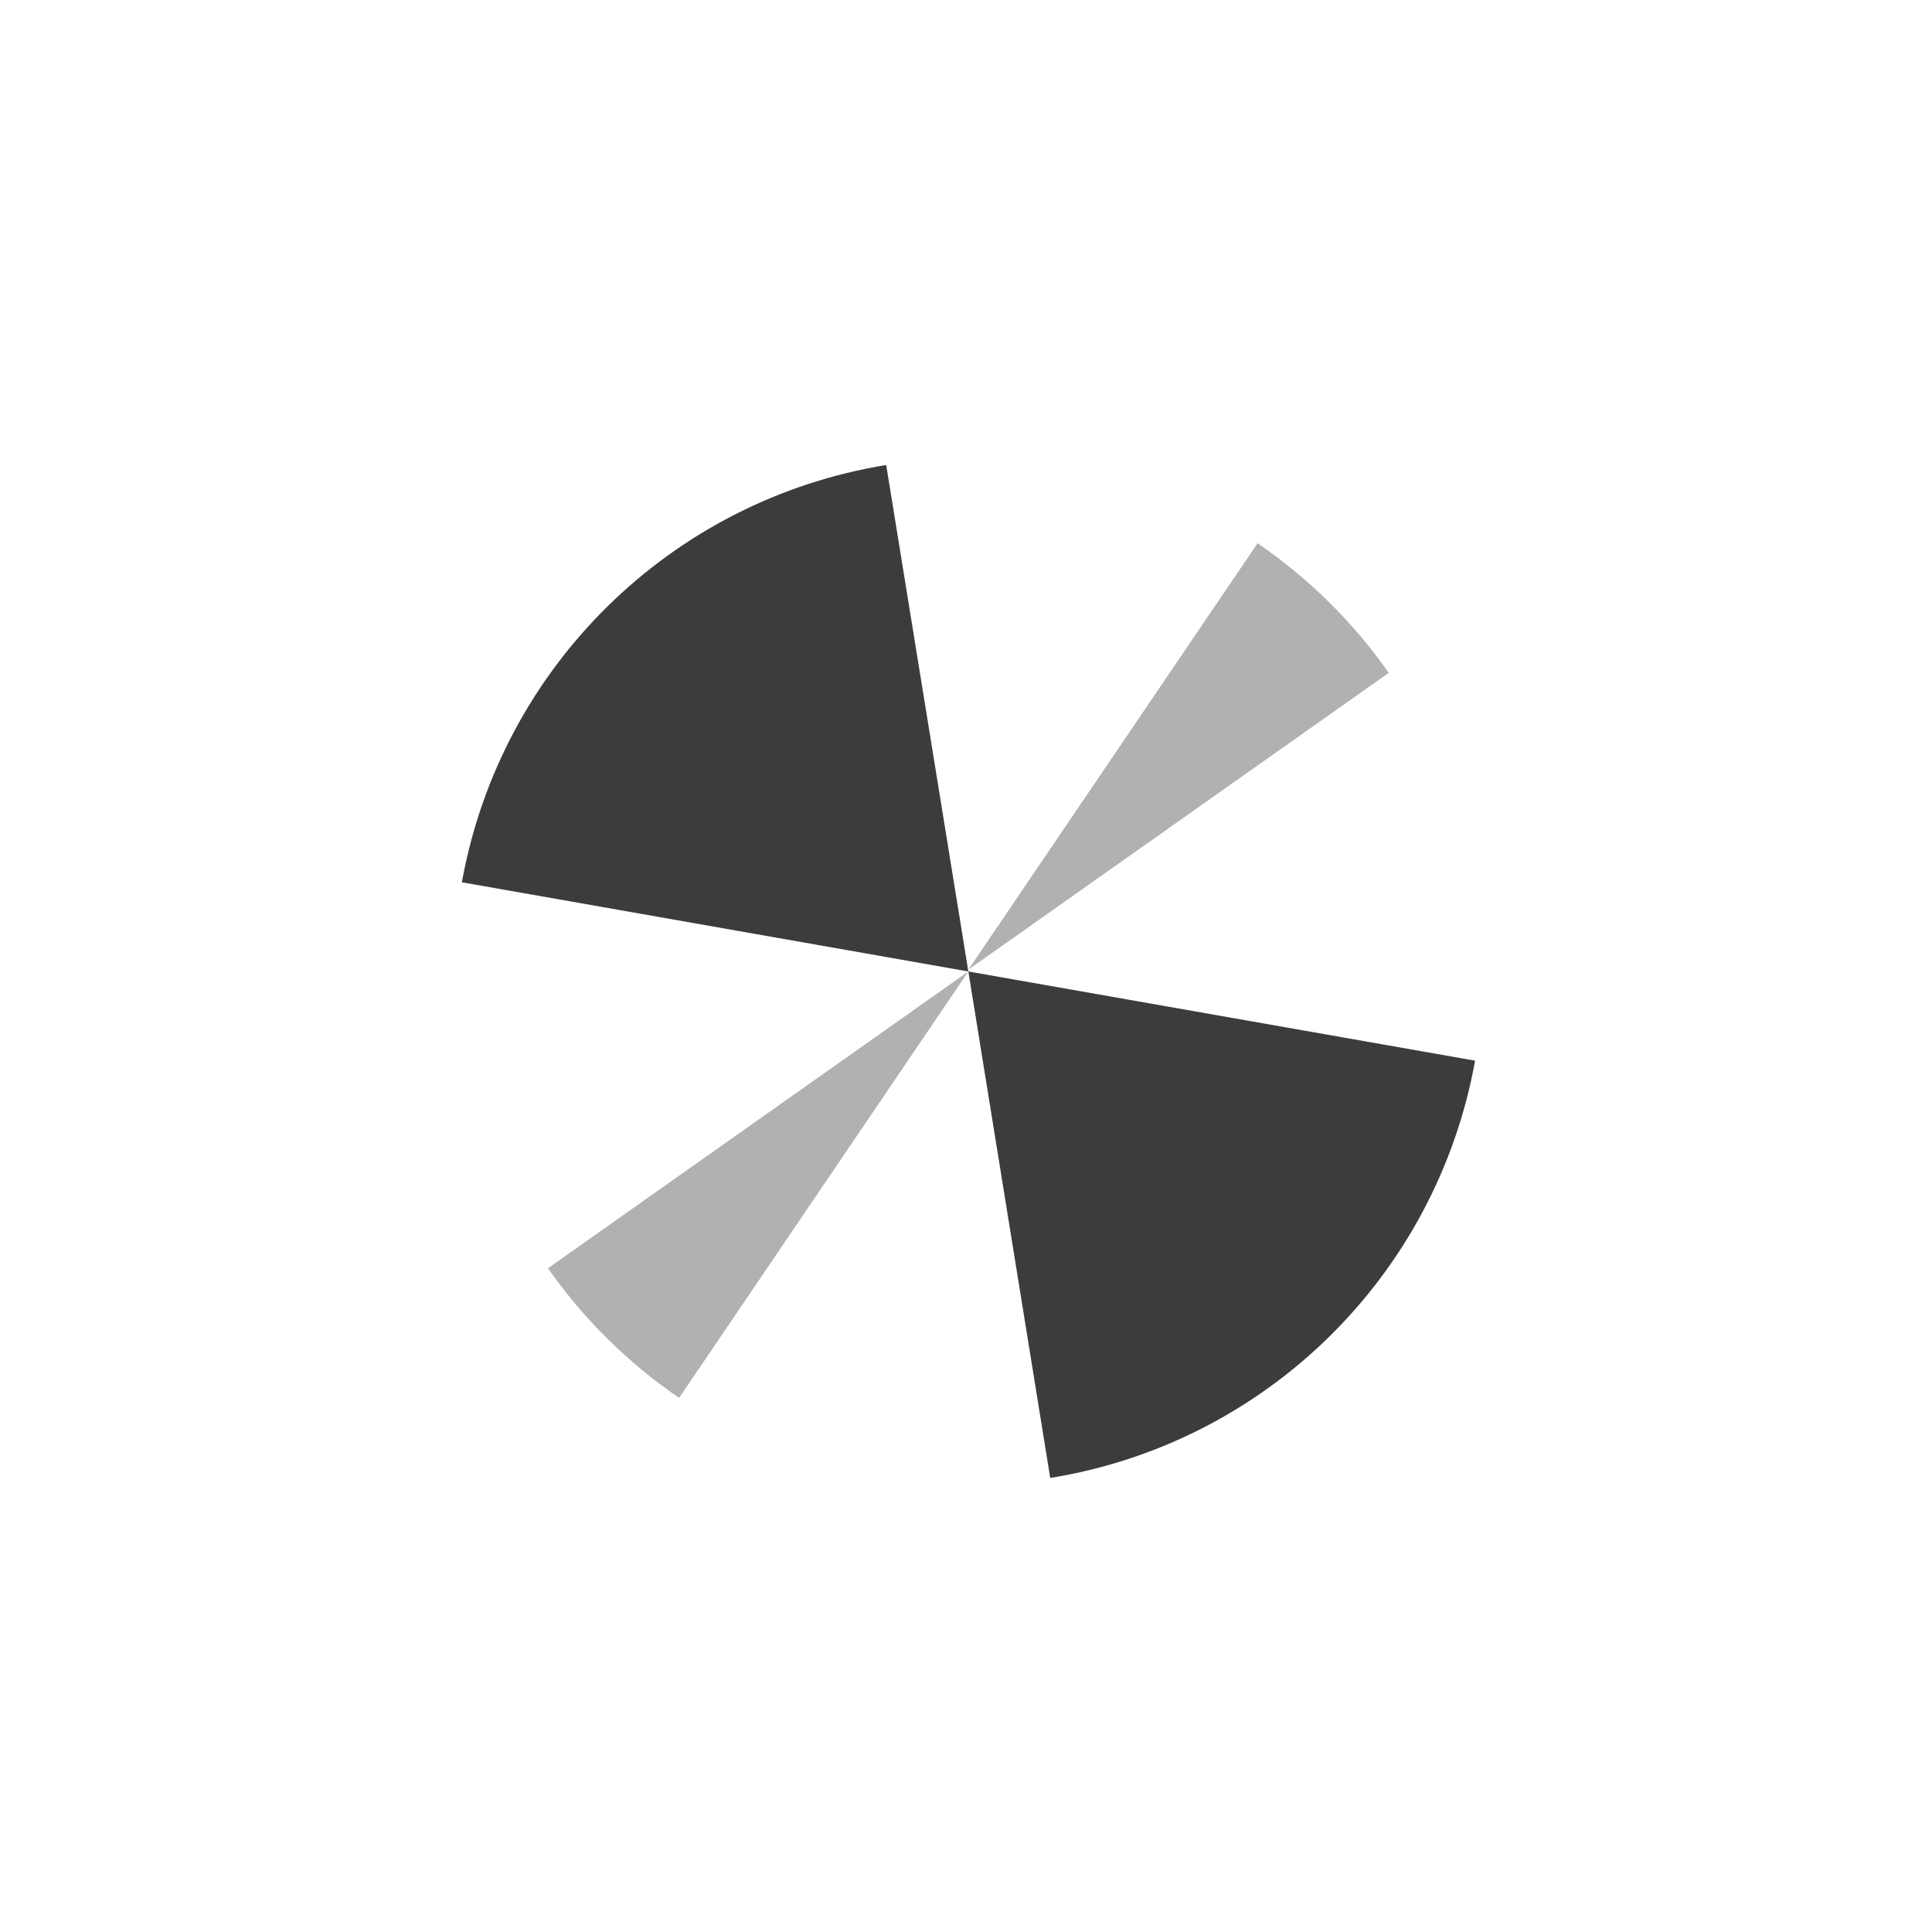
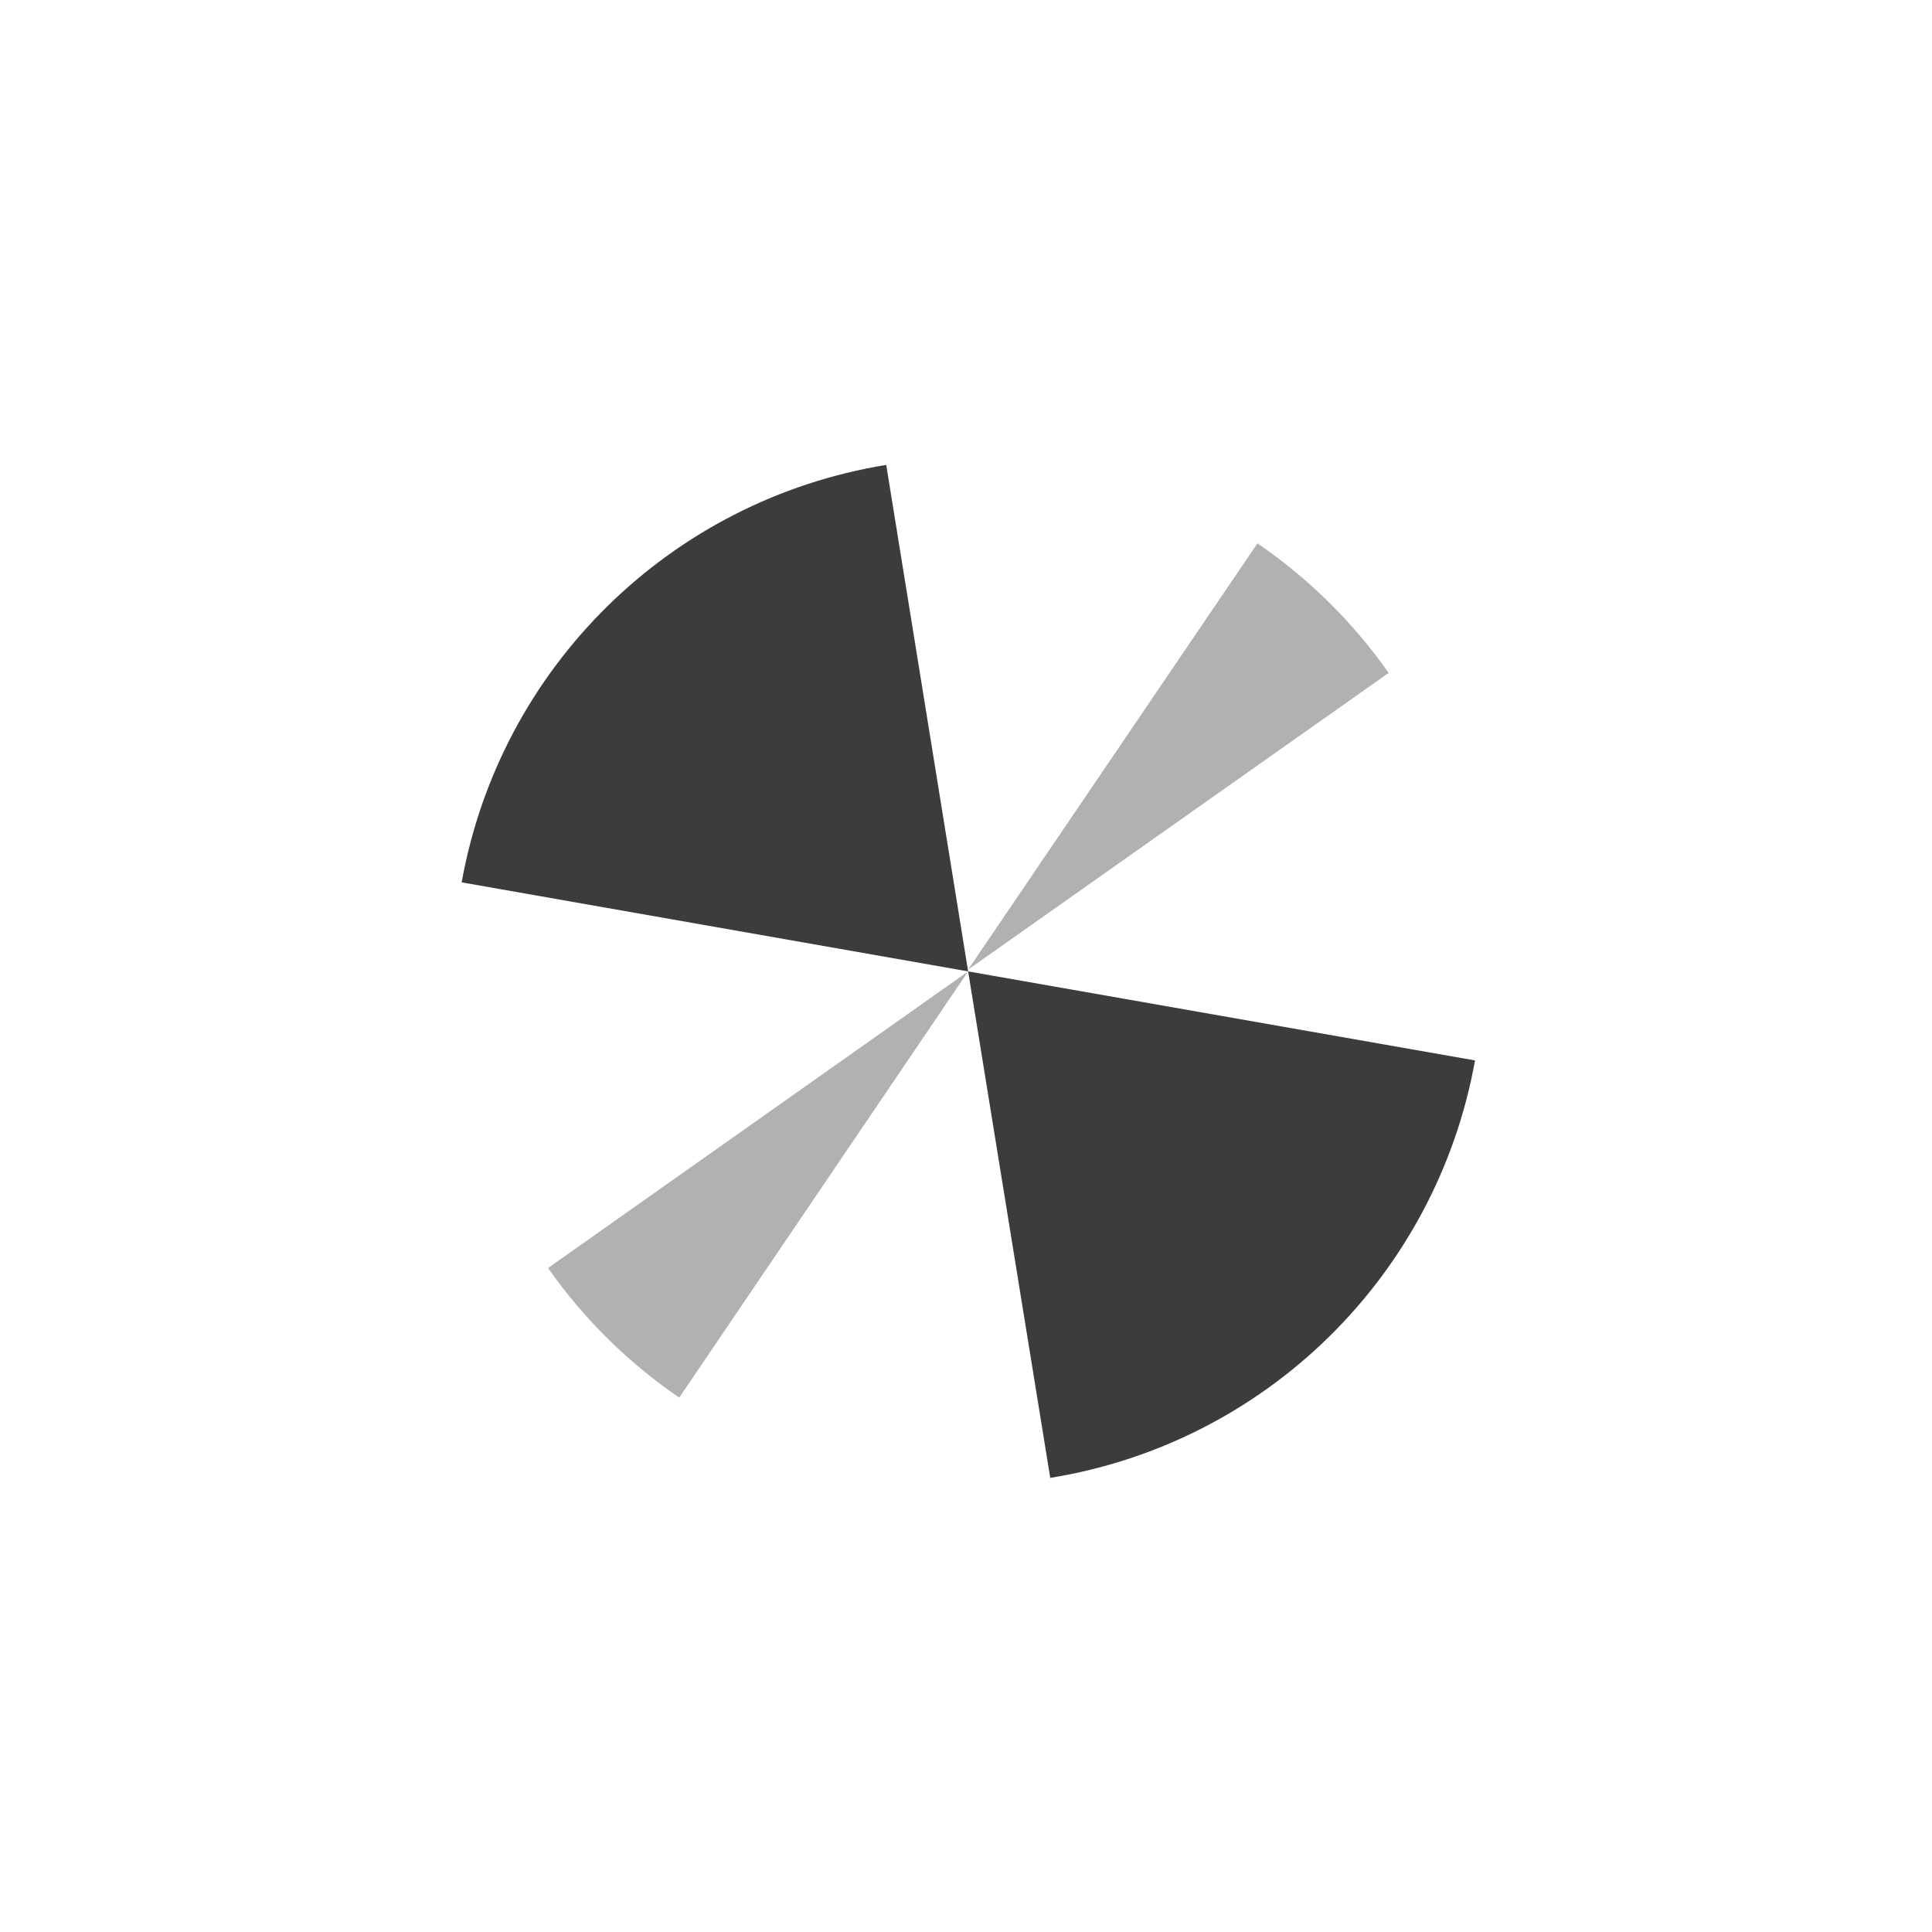
- <svg xmlns="http://www.w3.org/2000/svg" xmlns:xlink="http://www.w3.org/1999/xlink" width="28" height="28" viewBox="0 0 7.408 7.408" version="1.1" id="svg1353">
+ <svg xmlns="http://www.w3.org/2000/svg" xmlns:xlink="http://www.w3.org/1999/xlink" width="9.483mm" height="9.483mm" viewBox="0 0 9.483 9.483" version="1.1" id="svg1353">
  <defs id="defs1337">
    <linearGradient id="a">
      <stop offset="0" stop-color="#fff" id="stop1328" />
      <stop offset="1" stop-color="#fff" stop-opacity="0" id="stop1330" />
    </linearGradient>
-     <linearGradient xlink:href="#a" id="b" x1="18" y1="3" x2="28" y2="7" gradientUnits="userSpaceOnUse" gradientTransform="matrix(0.1434834,0.1434834,-0.1434834,0.1434834,3.713165,-1.440258)" />
-     <linearGradient gradientTransform="matrix(-0.1434834,-0.1434834,-0.1434834,0.1434834,8.878657,3.724794)" xlink:href="#a" id="c" x1="18" y1="3" x2="28" y2="7" gradientUnits="userSpaceOnUse" />
-     <linearGradient xlink:href="#a" id="d" gradientUnits="userSpaceOnUse" x1="18" y1="3" x2="28" y2="7" gradientTransform="matrix(0.09681812,0.09681812,0.09681812,-0.09681812,0.2183761,3.734659)" />
-     <linearGradient xlink:href="#a" id="e" gradientUnits="userSpaceOnUse" gradientTransform="matrix(-0.09681542,-0.09681542,0.09681542,-0.09681542,3.703447,7.219677)" x1="18" y1="3" x2="28" y2="7" />
+     <linearGradient xlink:href="#a" id="b" x1="18" y1="3" x2="28" y2="7" gradientUnits="userSpaceOnUse" gradientTransform="matrix(0.1836588,0.1836588,-0.1836588,0.1836588,4.752853,-1.843531)" />
+     <linearGradient gradientTransform="matrix(-0.1836588,-0.1836588,-0.1836588,0.1836588,11.36468,4.767738)" xlink:href="#a" id="c" x1="18" y1="3" x2="28" y2="7" gradientUnits="userSpaceOnUse" />
+     <linearGradient xlink:href="#a" id="d" gradientUnits="userSpaceOnUse" x1="18" y1="3" x2="28" y2="7" gradientTransform="matrix(0.1239272,0.1239272,0.1239272,-0.1239272,0.2795215,4.780365)" />
+     <linearGradient xlink:href="#a" id="e" gradientUnits="userSpaceOnUse" gradientTransform="matrix(-0.1239238,-0.1239238,0.1239238,-0.1239238,4.740413,9.241191)" x1="18" y1="3" x2="28" y2="7" />
  </defs>
-   <path d="M 5.982,1.456 5.77,1.669 A 2.908,2.908 0 0 1 6.619,3.808 l 0.298,0.008 A 3.209,3.209 0 0 0 5.982,1.456 Z" id="path1339" style="fill:url(#b);stroke-width:0.265" />
-   <path d="M 5.983,1.456 5.77,1.668 A 2.908,2.908 0 0 0 3.631,0.82 L 3.622,0.521 a 3.209,3.209 0 0 1 2.361,0.934 z" id="path1341" style="fill:url(#c);stroke-width:1" />
-   <path d="M 2.173,5.266 2.316,5.122 a 1.962,1.962 0 0 0 1.444,0.573 l 0.006,0.201 A 2.165,2.165 0 0 1 2.173,5.266 Z" id="path1343" style="fill:url(#d);stroke-width:0.179" />
-   <path d="M 2.172,5.266 2.316,5.122 A 1.962,1.962 0 0 1 1.743,3.679 l -0.201,-0.006 a 2.165,2.165 0 0 0 0.63,1.593 z" id="path1345" style="fill:url(#e);stroke-width:0.675" />
-   <path d="M 3.713,3.718 5.325,2.58 A 1.976,1.976 0 0 0 4.822,2.083 Z" id="path1347" style="fill:#b1b1b1;stroke-width:1" />
-   <path d="M 3.713,3.725 4.027,5.667 A 1.976,1.976 0 0 0 5.656,4.067 Z m 0,0 L 3.398,1.783 A 1.976,1.976 0 0 0 1.771,3.383 Z" id="path1349" style="fill:#3c3c3c;stroke-width:1" />
-   <path d="M 3.713,3.725 2.101,4.863 a 1.976,1.976 0 0 0 0.503,0.497 z" id="path1351" style="fill:#b1b1b1;stroke-width:1" />
+   <path d="M 7.657,1.864 7.385,2.136 A 3.722,3.722 0 0 1 8.472,4.874 L 8.854,4.885 A 4.107,4.107 0 0 0 7.657,1.864 Z" id="path1339" style="fill:url(#b);stroke-width:0.265" />
+   <path d="M 7.658,1.863 7.386,2.136 A 3.723,3.723 0 0 0 4.647,1.049 l -0.011,-0.382 a 4.107,4.107 0 0 1 3.022,1.196 z" id="path1341" style="fill:url(#c);stroke-width:1" />
+   <path d="M 2.781,6.74 2.965,6.556 a 2.512,2.512 0 0 0 1.848,0.733 l 0.007,0.258 A 2.772,2.772 0 0 1 2.781,6.74 Z" id="path1343" style="fill:url(#d);stroke-width:0.179" />
+   <path d="M 2.781,6.74 2.964,6.556 A 2.512,2.512 0 0 1 2.231,4.709 L 1.974,4.701 A 2.771,2.771 0 0 0 2.781,6.74 Z" id="path1345" style="fill:url(#e);stroke-width:0.675" />
+   <path d="M 4.752,4.759 6.816,3.303 A 2.529,2.529 0 0 0 6.172,2.667 Z" id="path1347" style="fill:#b1b1b1;stroke-width:1" />
+   <path d="M 4.752,4.768 5.155,7.254 A 2.529,2.529 0 0 0 7.24,5.205 Z m 0,0 L 4.35,2.282 A 2.529,2.529 0 0 0 2.266,4.331 Z" id="path1349" style="fill:#3c3c3c;stroke-width:1" />
+   <path d="M 4.752,4.768 2.69,6.224 a 2.529,2.529 0 0 0 0.644,0.636 z" id="path1351" style="fill:#b1b1b1;stroke-width:1" />
</svg>
